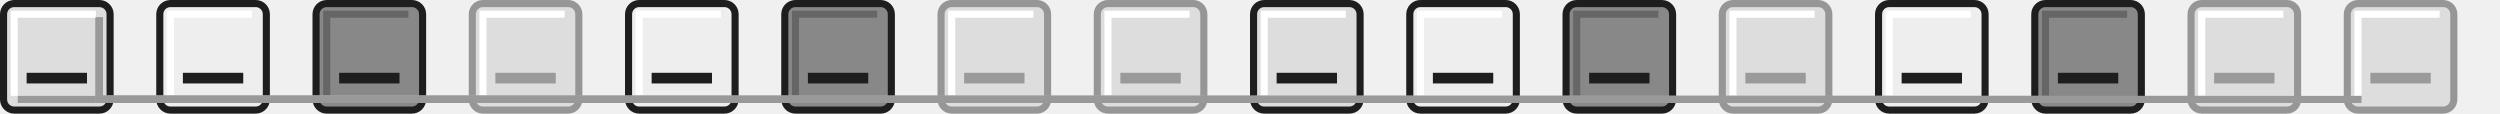
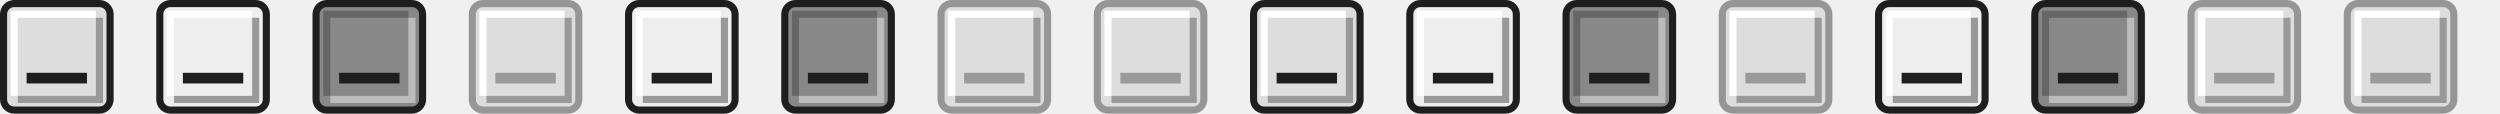
<svg xmlns="http://www.w3.org/2000/svg" width="352" height="16">
  <g id="active-center">
    <rect x="0.5" y=".5" width="15" height="15" rx="1.5" fill="#dddddd" stroke="#1e1e1e" />
    <path d="M2 13.5V2h11.5" stroke="#ffffff" fill="none" />
    <path d="M2.5 14H14V2.5" stroke="#999999" fill="none" />
    <path d="M4.5 11h7" stroke="#1e1e1e" stroke-width="1.5" fill="none" stroke-linecap="square" stroke-linejoin="miter" />
  </g>
  <g id="hover-center">
    <rect x="22.5" y=".5" width="15" height="15" rx="1.5" fill="#eeeeee" stroke="#1e1e1e" />
    <path d="M24 13.5V2h11.5" stroke="#ffffff" fill="none" />
-     <path d="M24.5 14H14V2.5" stroke="#999999" fill="none" />
+     <path d="M24.5 14H36V2.5" stroke="#999999" fill="none" />
    <path d="M26.5 11h7" stroke="#1e1e1e" stroke-width="1.5" fill="none" stroke-linecap="square" stroke-linejoin="miter" />
  </g>
  <g id="pressed-center">
    <rect x="44.5" y=".5" width="15" height="15" rx="1.5" fill="#888888" stroke="#1e1e1e" />
    <path d="M46 13.5V2h11.5" stroke="#666666" fill="none" />
-     <path d="M46.5 14H14V2.5" stroke="#bbbbbb" fill="none" />
+     <path d="M46.5 14H58V2.5" stroke="#bbbbbb" fill="none" />
    <path d="M48.5 11h7" stroke="#1e1e1e" stroke-width="1.5" fill="none" stroke-linecap="square" stroke-linejoin="miter" />
  </g>
  <g id="inactive-center">
    <rect x="66.5" y=".5" width="15" height="15" rx="1.5" fill="#dddddd" stroke="#969696" />
    <path d="M68 13.5V2h11.5" stroke="#ffffff" fill="none" />
-     <path d="M68.5 14H14V2.5" stroke="#999999" fill="none" />
+     <path d="M68.5 14H80V2.5" stroke="#999999" fill="none" />
    <path d="M70.5 11h7" stroke="#9a9a9a" stroke-width="1.5" fill="none" stroke-linecap="square" stroke-linejoin="miter" />
  </g>
  <g id="hover-inactive-center">
    <rect x="88.5" y=".5" width="15" height="15" rx="1.5" fill="#eeeeee" stroke="#1e1e1e" />
    <path d="M90 13.5V2h11.5" stroke="#ffffff" fill="none" />
-     <path d="M90.5 14H14V2.5" stroke="#999999" fill="none" />
+     <path d="M90.5 14H102V2.5" stroke="#999999" fill="none" />
    <path d="M92.5 11h7" stroke="#1e1e1e" stroke-width="1.5" fill="none" stroke-linecap="square" stroke-linejoin="miter" />
  </g>
  <g id="pressed-inactive-center">
    <rect x="110.5" y=".5" width="15" height="15" rx="1.5" fill="#888888" stroke="#1e1e1e" />
    <path d="M112 13.5V2h11.5" stroke="#666666" fill="none" />
-     <path d="M112.5 14H14V2.5" stroke="#bbbbbb" fill="none" />
+     <path d="M112.5 14H124V2.5" stroke="#bbbbbb" fill="none" />
    <path d="M114.5 11h7" stroke="#1e1e1e" stroke-width="1.5" fill="none" stroke-linecap="square" stroke-linejoin="miter" />
  </g>
  <g id="deactivated-center">
    <rect x="132.5" y=".5" width="15" height="15" rx="1.5" fill="#dddddd" stroke="#969696" />
    <path d="M134 13.5V2h11.5" stroke="#ffffff" fill="none" />
-     <path d="M134.5 14H14V2.5" stroke="#999999" fill="none" />
+     <path d="M134.5 14H146V2.5" stroke="#999999" fill="none" />
    <path d="M136.5 11h7" stroke="#9a9a9a" stroke-width="1.5" fill="none" stroke-linecap="square" stroke-linejoin="miter" />
  </g>
  <g id="deactivated-inactive-center">
    <rect x="154.5" y=".5" width="15" height="15" rx="1.5" fill="#dddddd" stroke="#969696" />
    <path d="M156 13.5V2h11.5" stroke="#ffffff" fill="none" />
-     <path d="M156.5 14H14V2.5" stroke="#999999" fill="none" />
+     <path d="M156.5 14H168V2.5" stroke="#999999" fill="none" />
    <path d="M158.5 11h7" stroke="#9a9a9a" stroke-width="1.5" fill="none" stroke-linecap="square" stroke-linejoin="miter" />
  </g>
  <g id="on-active-center">
    <rect x="176.5" y=".5" width="15" height="15" rx="1.5" fill="#dddddd" stroke="#1e1e1e" />
    <path d="M178 13.5V2h11.5" stroke="#ffffff" fill="none" />
-     <path d="M178.5 14H14V2.5" stroke="#999999" fill="none" />
+     <path d="M178.5 14H190V2.5" stroke="#999999" fill="none" />
    <path d="M180.5 11h7" stroke="#1e1e1e" stroke-width="1.5" fill="none" stroke-linecap="square" stroke-linejoin="miter" />
  </g>
  <g id="on-hover-center">
    <rect x="198.5" y=".5" width="15" height="15" rx="1.5" fill="#eeeeee" stroke="#1e1e1e" />
    <path d="M200 13.5V2h11.5" stroke="#ffffff" fill="none" />
-     <path d="M200.5 14H14V2.5" stroke="#999999" fill="none" />
+     <path d="M200.5 14H212V2.5" stroke="#999999" fill="none" />
    <path d="M202.5 11h7" stroke="#1e1e1e" stroke-width="1.5" fill="none" stroke-linecap="square" stroke-linejoin="miter" />
  </g>
  <g id="on-pressed-center">
    <rect x="220.5" y=".5" width="15" height="15" rx="1.5" fill="#888888" stroke="#1e1e1e" />
    <path d="M222 13.5V2h11.5" stroke="#666666" fill="none" />
-     <path d="M222.5 14H14V2.5" stroke="#bbbbbb" fill="none" />
+     <path d="M222.5 14H234V2.5" stroke="#bbbbbb" fill="none" />
    <path d="M224.5 11h7" stroke="#1e1e1e" stroke-width="1.5" fill="none" stroke-linecap="square" stroke-linejoin="miter" />
  </g>
  <g id="on-inactive-center">
    <rect x="242.5" y=".5" width="15" height="15" rx="1.5" fill="#dddddd" stroke="#969696" />
    <path d="M244 13.5V2h11.5" stroke="#ffffff" fill="none" />
-     <path d="M244.5 14H14V2.5" stroke="#999999" fill="none" />
+     <path d="M244.5 14H256V2.5" stroke="#999999" fill="none" />
    <path d="M246.5 11h7" stroke="#9a9a9a" stroke-width="1.5" fill="none" stroke-linecap="square" stroke-linejoin="miter" />
  </g>
  <g id="on-hover-inactive-center">
    <rect x="264.5" y=".5" width="15" height="15" rx="1.5" fill="#eeeeee" stroke="#1e1e1e" />
    <path d="M266 13.5V2h11.5" stroke="#ffffff" fill="none" />
-     <path d="M266.5 14H14V2.5" stroke="#999999" fill="none" />
+     <path d="M266.5 14H278V2.5" stroke="#999999" fill="none" />
    <path d="M268.5 11h7" stroke="#1e1e1e" stroke-width="1.5" fill="none" stroke-linecap="square" stroke-linejoin="miter" />
  </g>
  <g id="on-pressed-inactive-center">
    <rect x="286.5" y=".5" width="15" height="15" rx="1.5" fill="#888888" stroke="#1e1e1e" />
    <path d="M288 13.5V2h11.5" stroke="#666666" fill="none" />
-     <path d="M288.5 14H14V2.5" stroke="#bbbbbb" fill="none" />
+     <path d="M288.5 14H300V2.5" stroke="#bbbbbb" fill="none" />
    <path d="M290.5 11h7" stroke="#1e1e1e" stroke-width="1.5" fill="none" stroke-linecap="square" stroke-linejoin="miter" />
  </g>
  <g id="on-deactivated-center">
    <rect x="308.5" y=".5" width="15" height="15" rx="1.5" fill="#dddddd" stroke="#969696" />
    <path d="M310 13.5V2h11.5" stroke="#ffffff" fill="none" />
-     <path d="M310.5 14H14V2.5" stroke="#999999" fill="none" />
+     <path d="M310.5 14H322V2.5" stroke="#999999" fill="none" />
    <path d="M312.5 11h7" stroke="#9a9a9a" stroke-width="1.5" fill="none" stroke-linecap="square" stroke-linejoin="miter" />
  </g>
  <g id="on-deactivated-inactive-center">
    <rect x="330.5" y=".5" width="15" height="15" rx="1.5" fill="#dddddd" stroke="#969696" />
    <path d="M332 13.5V2h11.5" stroke="#ffffff" fill="none" />
-     <path d="M332.5 14H14V2.5" stroke="#999999" fill="none" />
+     <path d="M332.5 14H344V2.5" stroke="#999999" fill="none" />
    <path d="M334.5 11h7" stroke="#9a9a9a" stroke-width="1.5" fill="none" stroke-linecap="square" stroke-linejoin="miter" />
  </g>
</svg>
